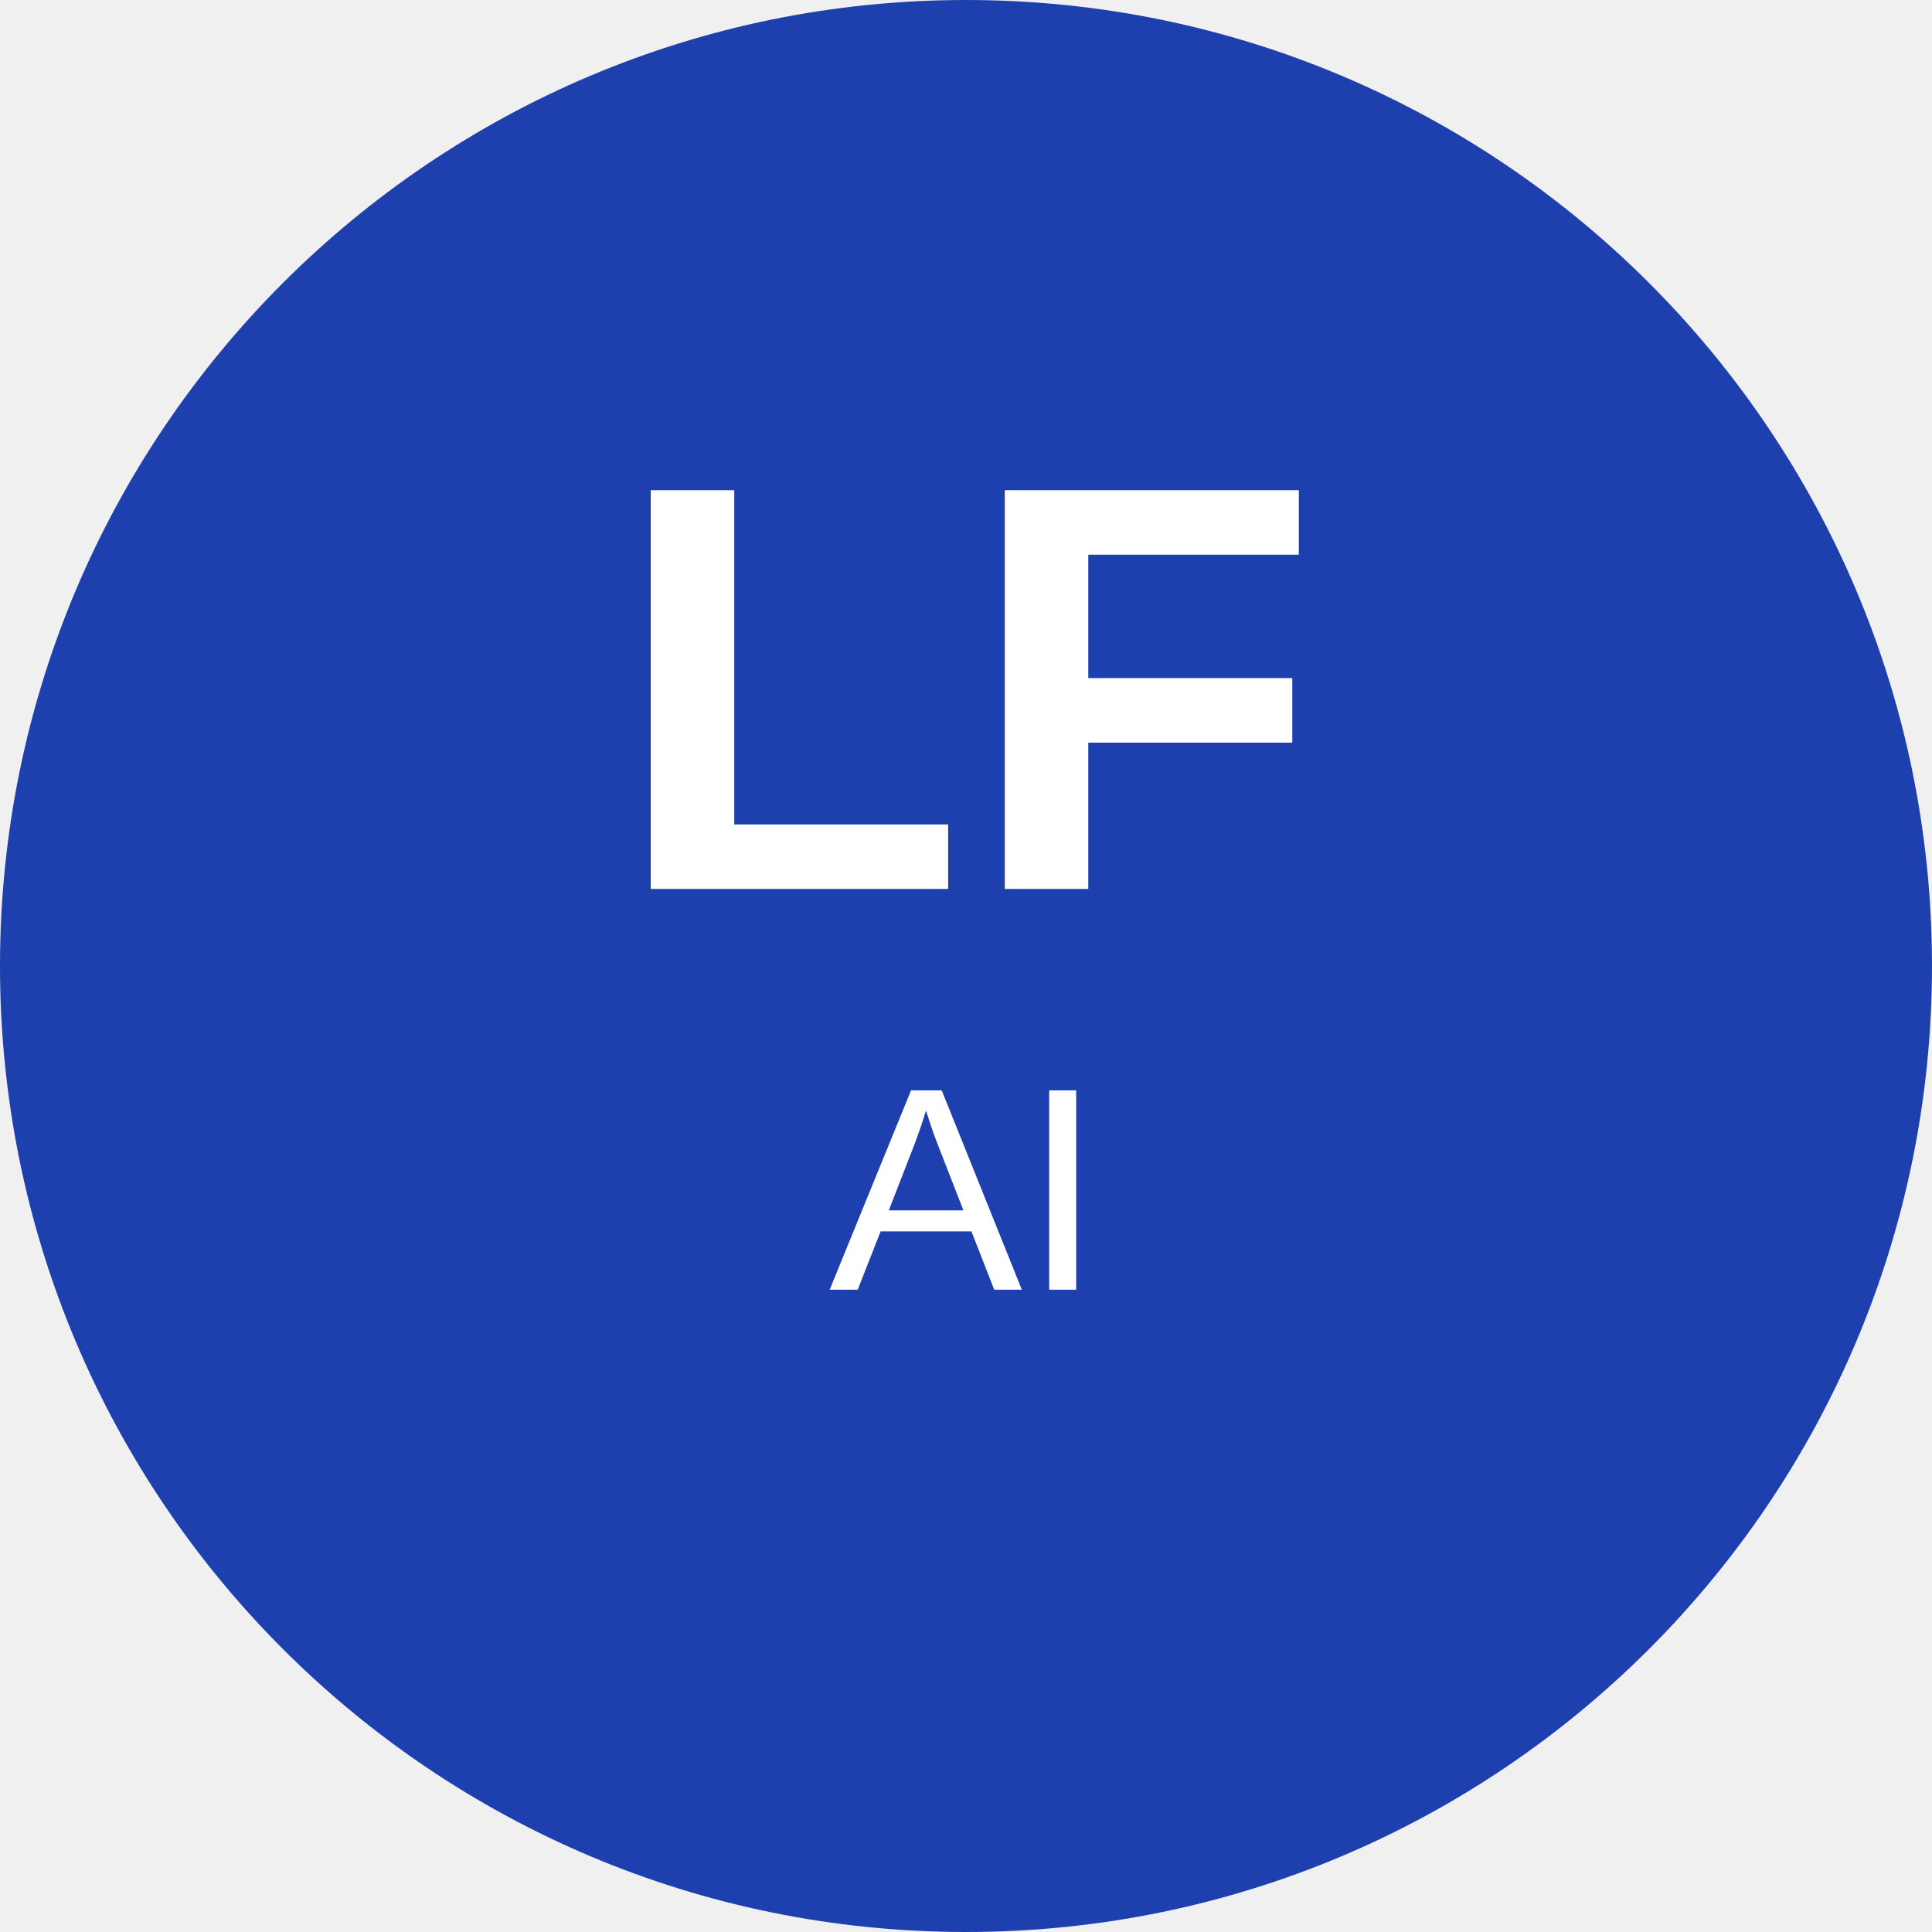
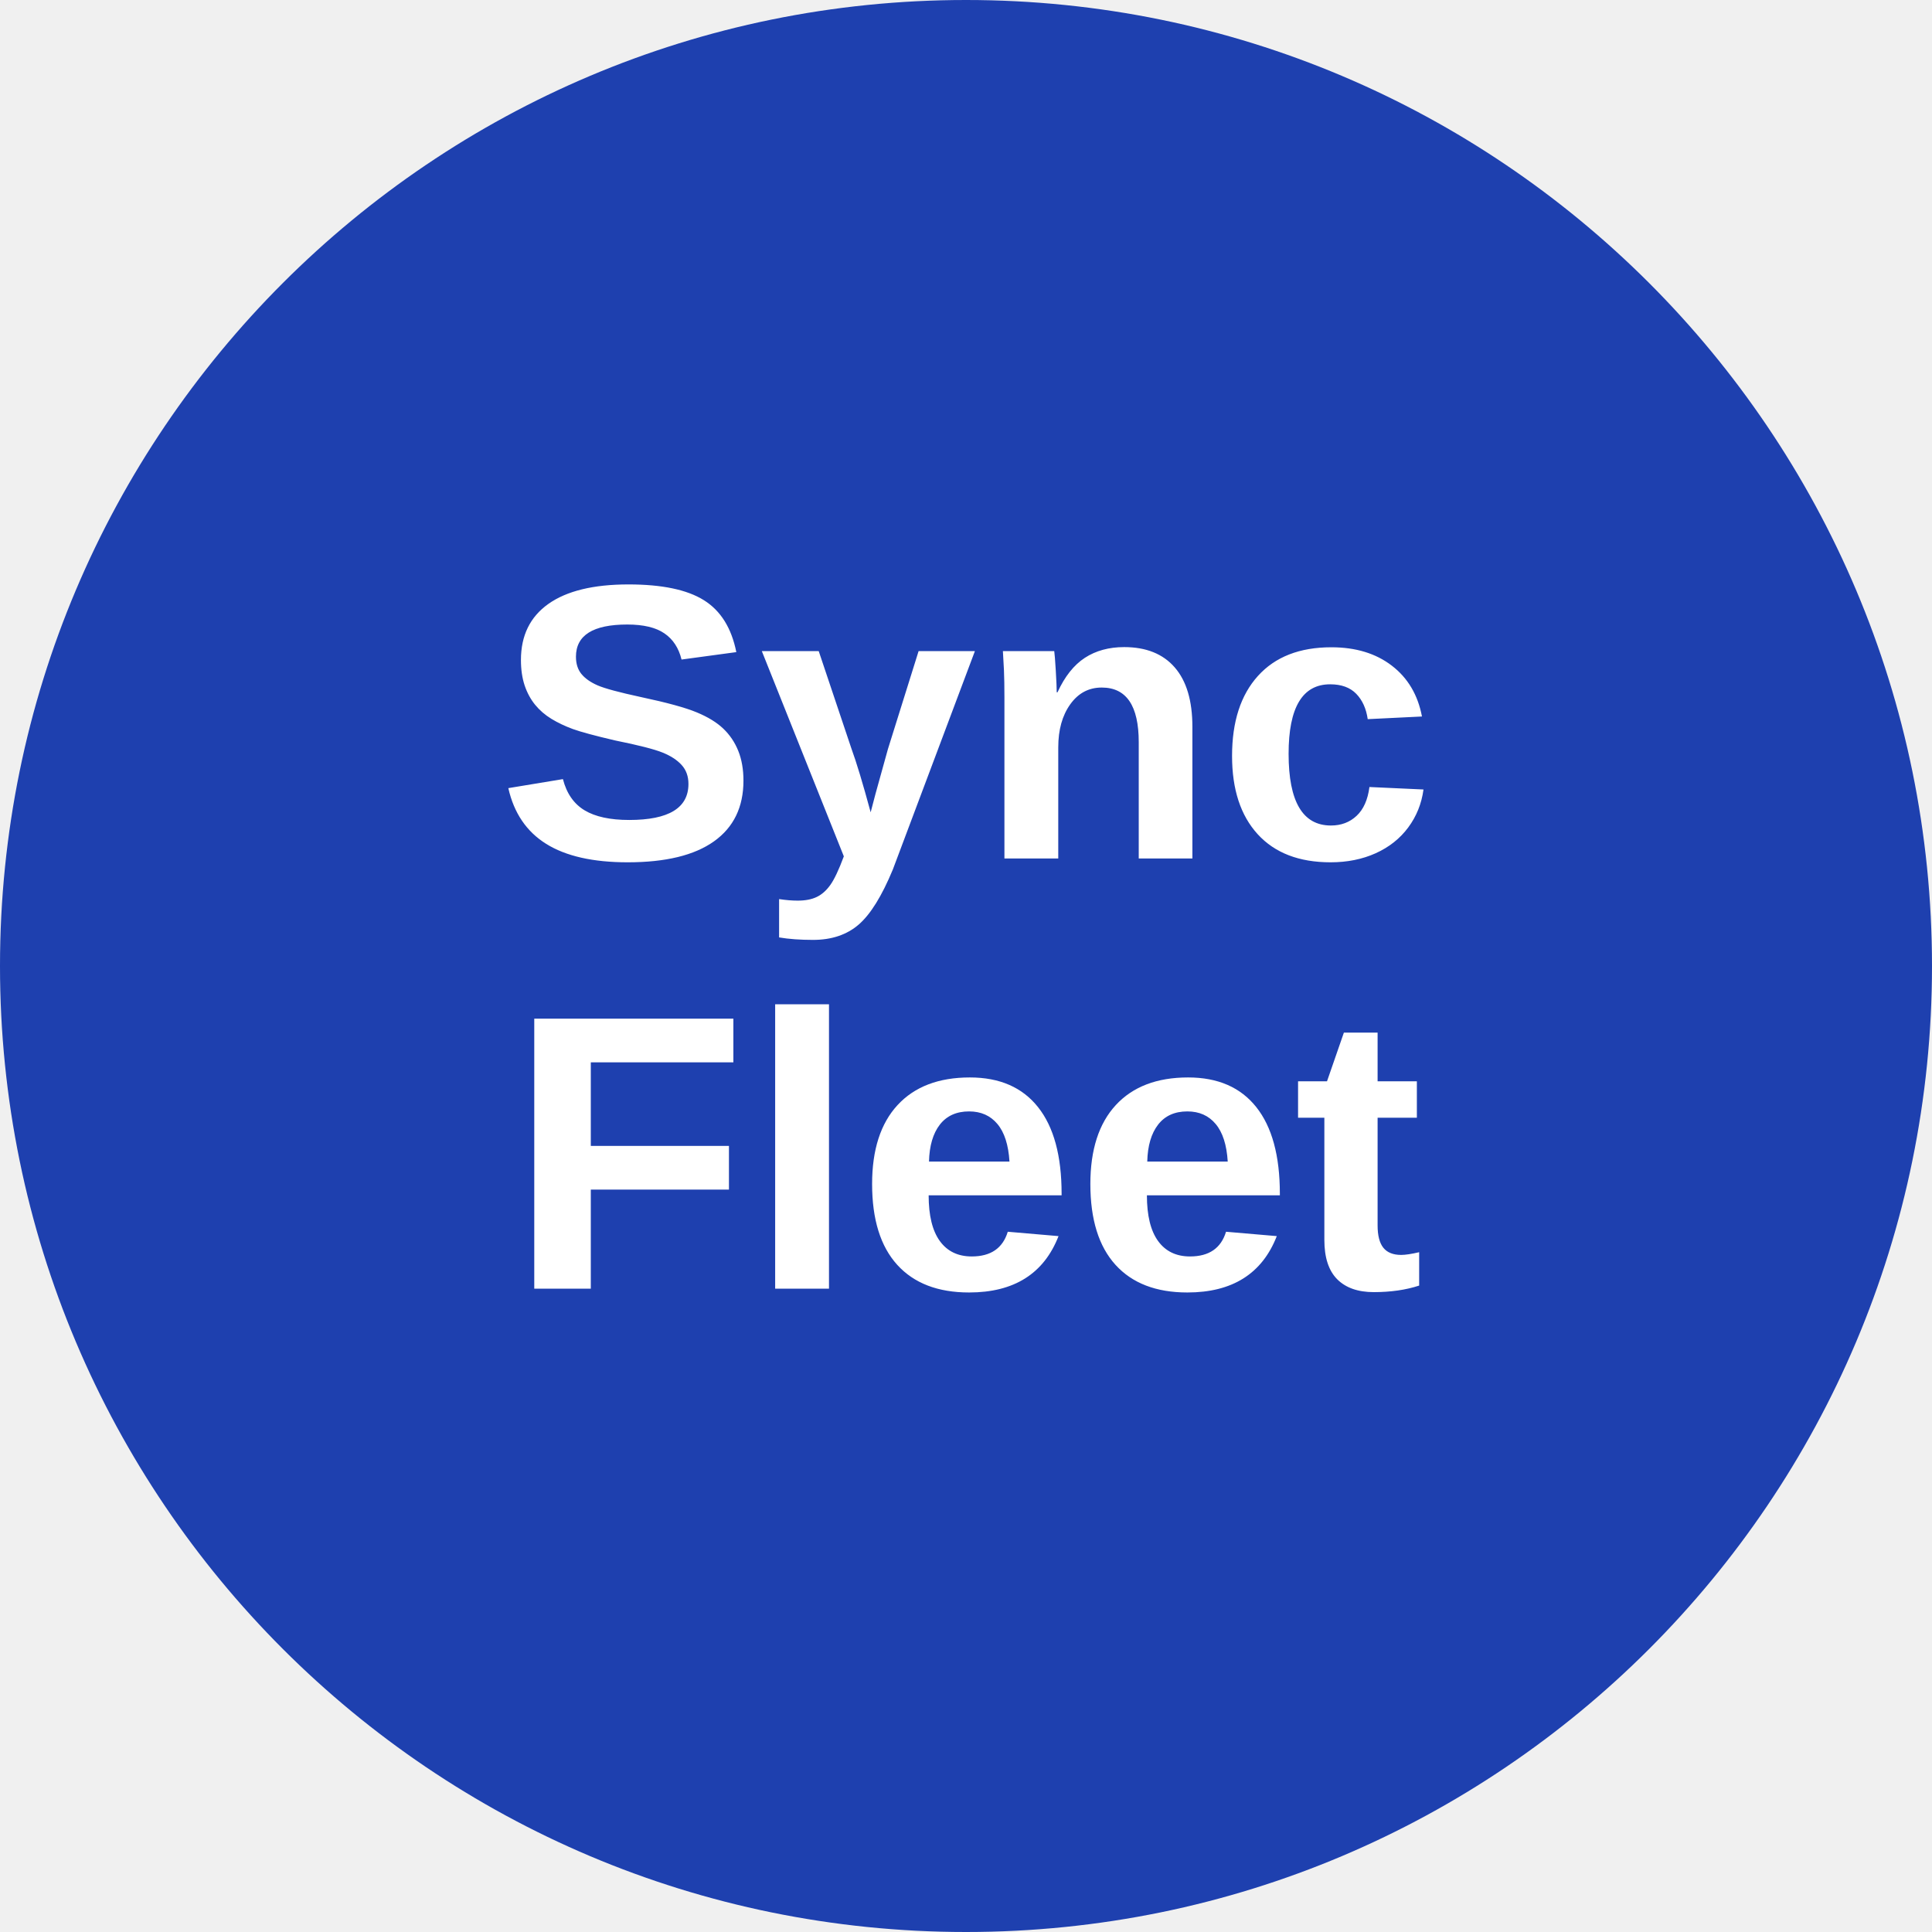
<svg xmlns="http://www.w3.org/2000/svg" width="512" height="512" viewBox="0 0 512 512">
  <circle cx="256" cy="256" r="256" fill="#1e40af" />
-   <text x="256" y="192" fill="white" font-family="Arial,sans-serif" font-weight="bold" font-size="153.6" text-anchor="middle" dominant-baseline="middle">LF</text>
-   <text x="256" y="320" fill="white" font-family="Arial,sans-serif" font-size="76.8" text-anchor="middle" dominant-baseline="middle">AI</text>
+   <text x="256" y="198" fill="white" font-family="Arial,sans-serif" font-weight="bold" font-size="104" text-anchor="middle" dominant-baseline="middle">Sync</text>
+   <text x="256" y="312" fill="white" font-family="Arial,sans-serif" font-weight="bold" font-size="104" text-anchor="middle" dominant-baseline="middle">Fleet</text>
</svg>
